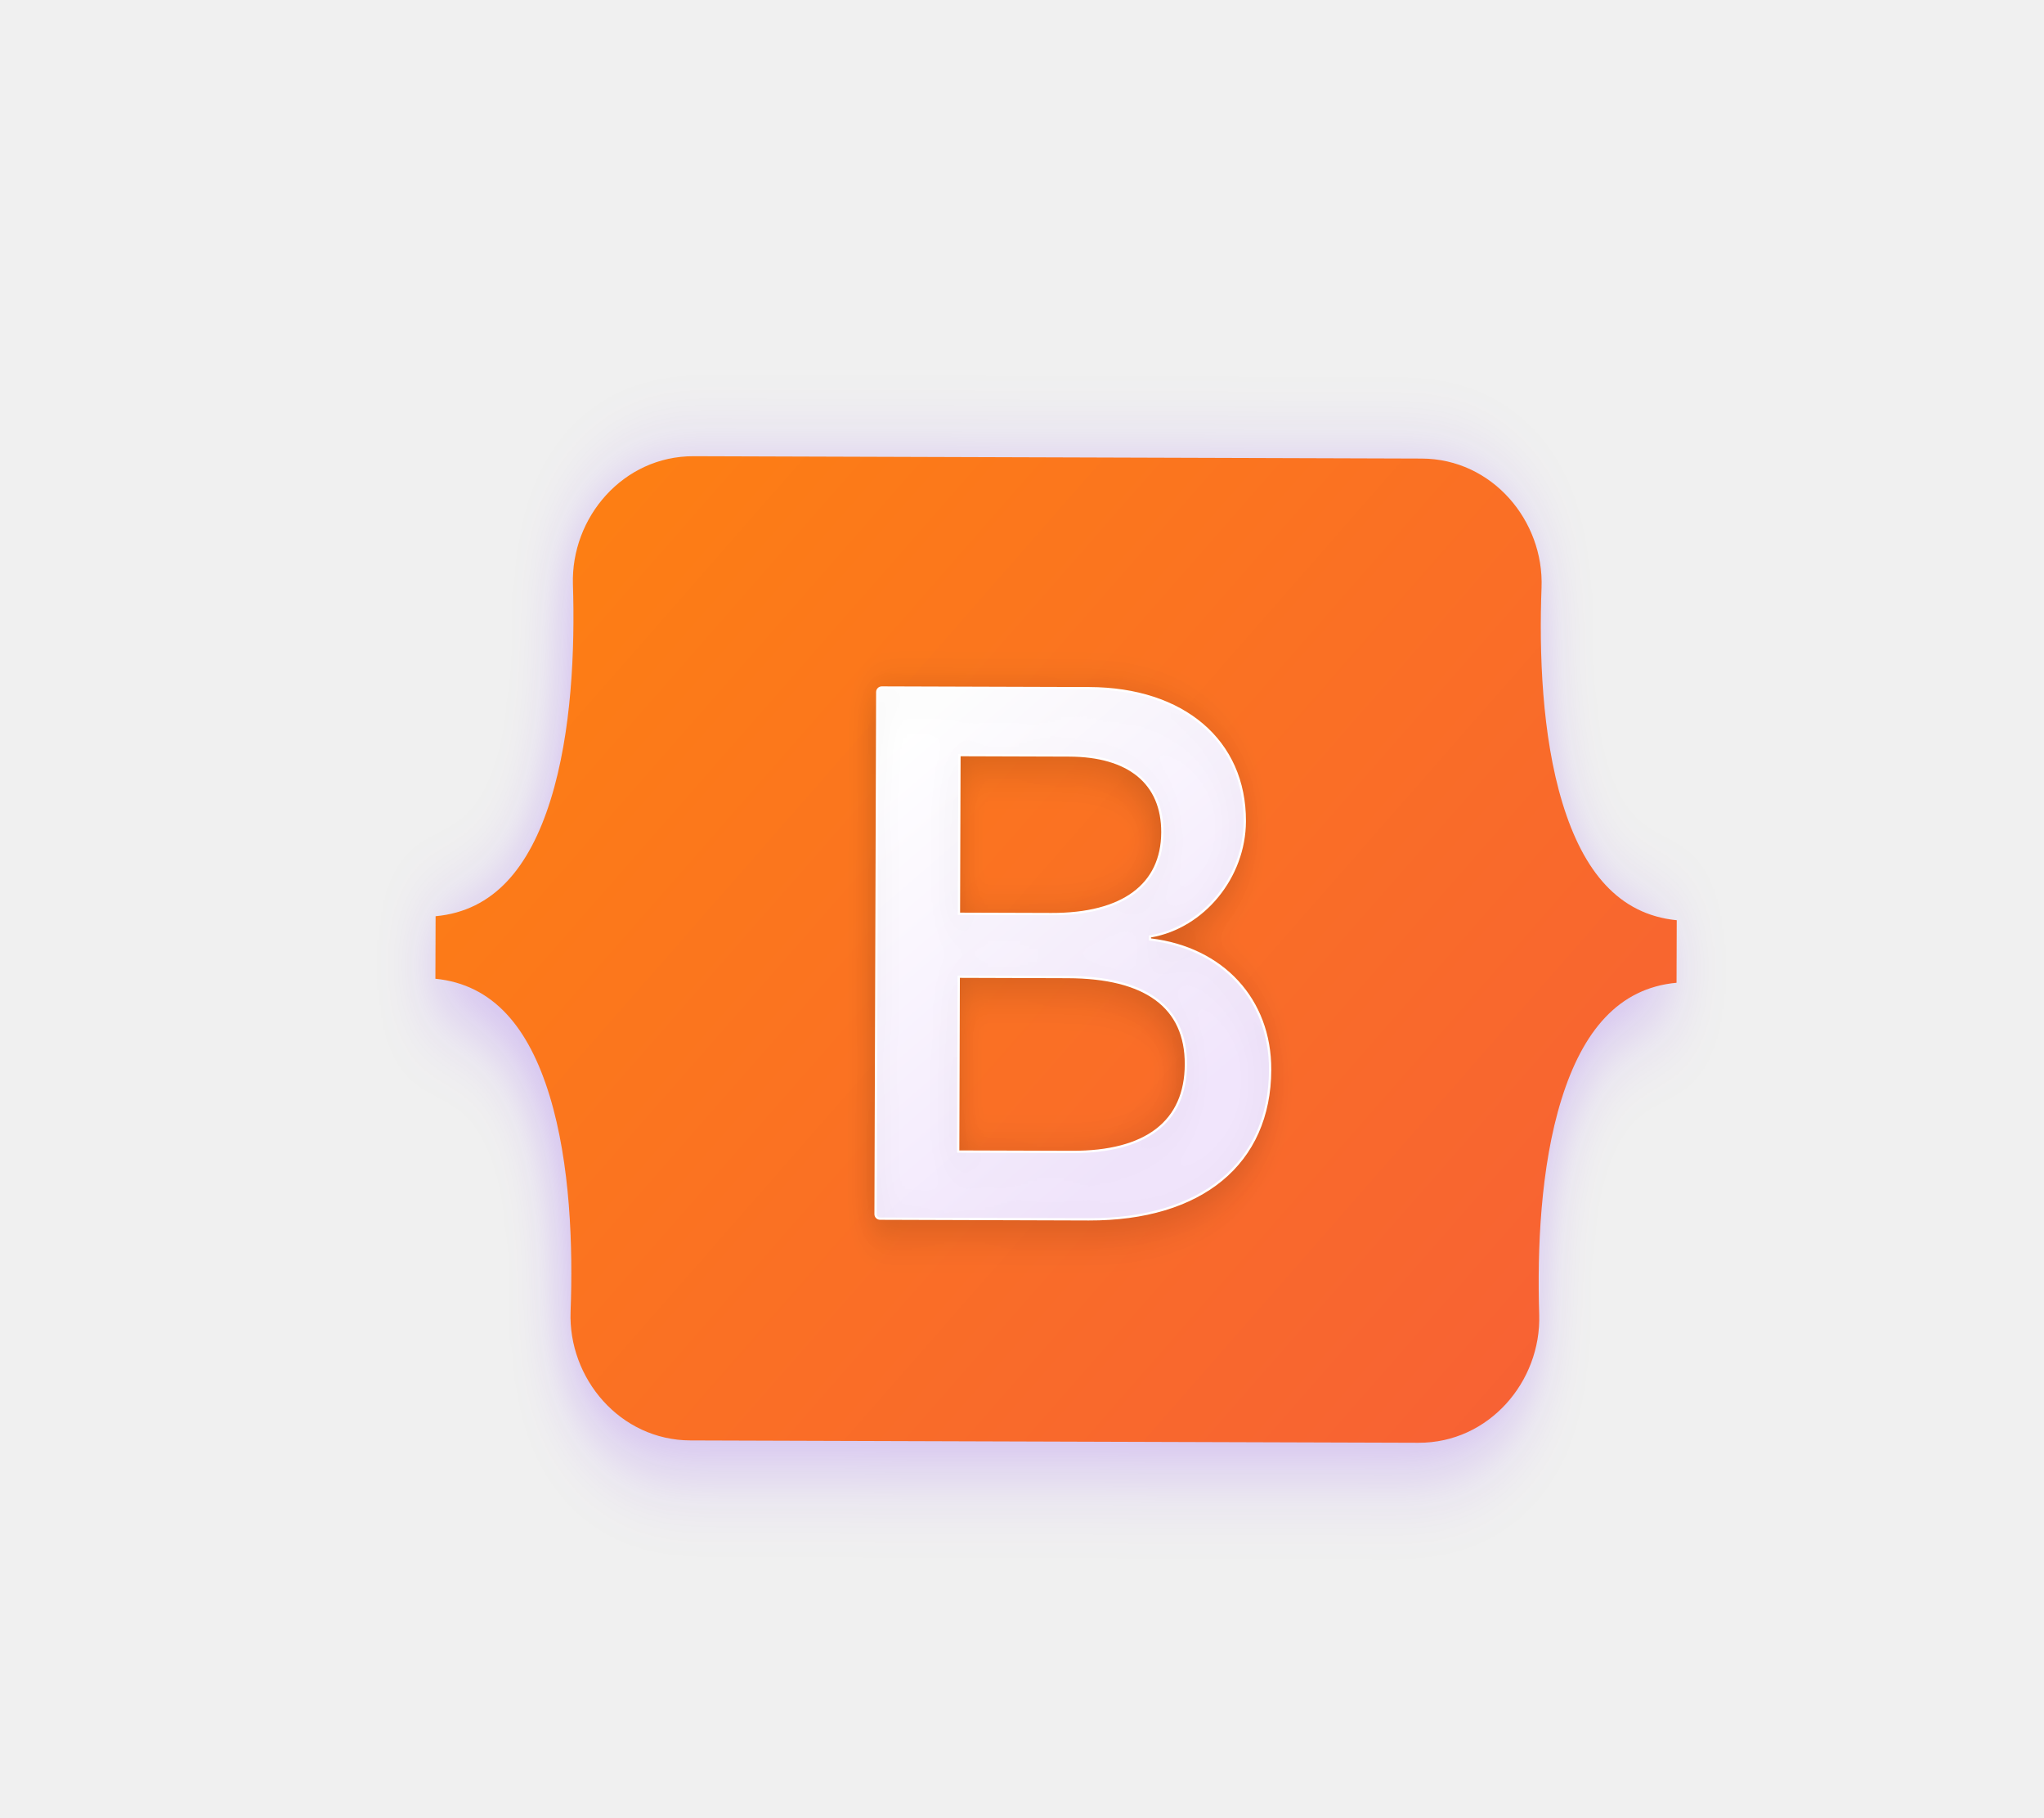
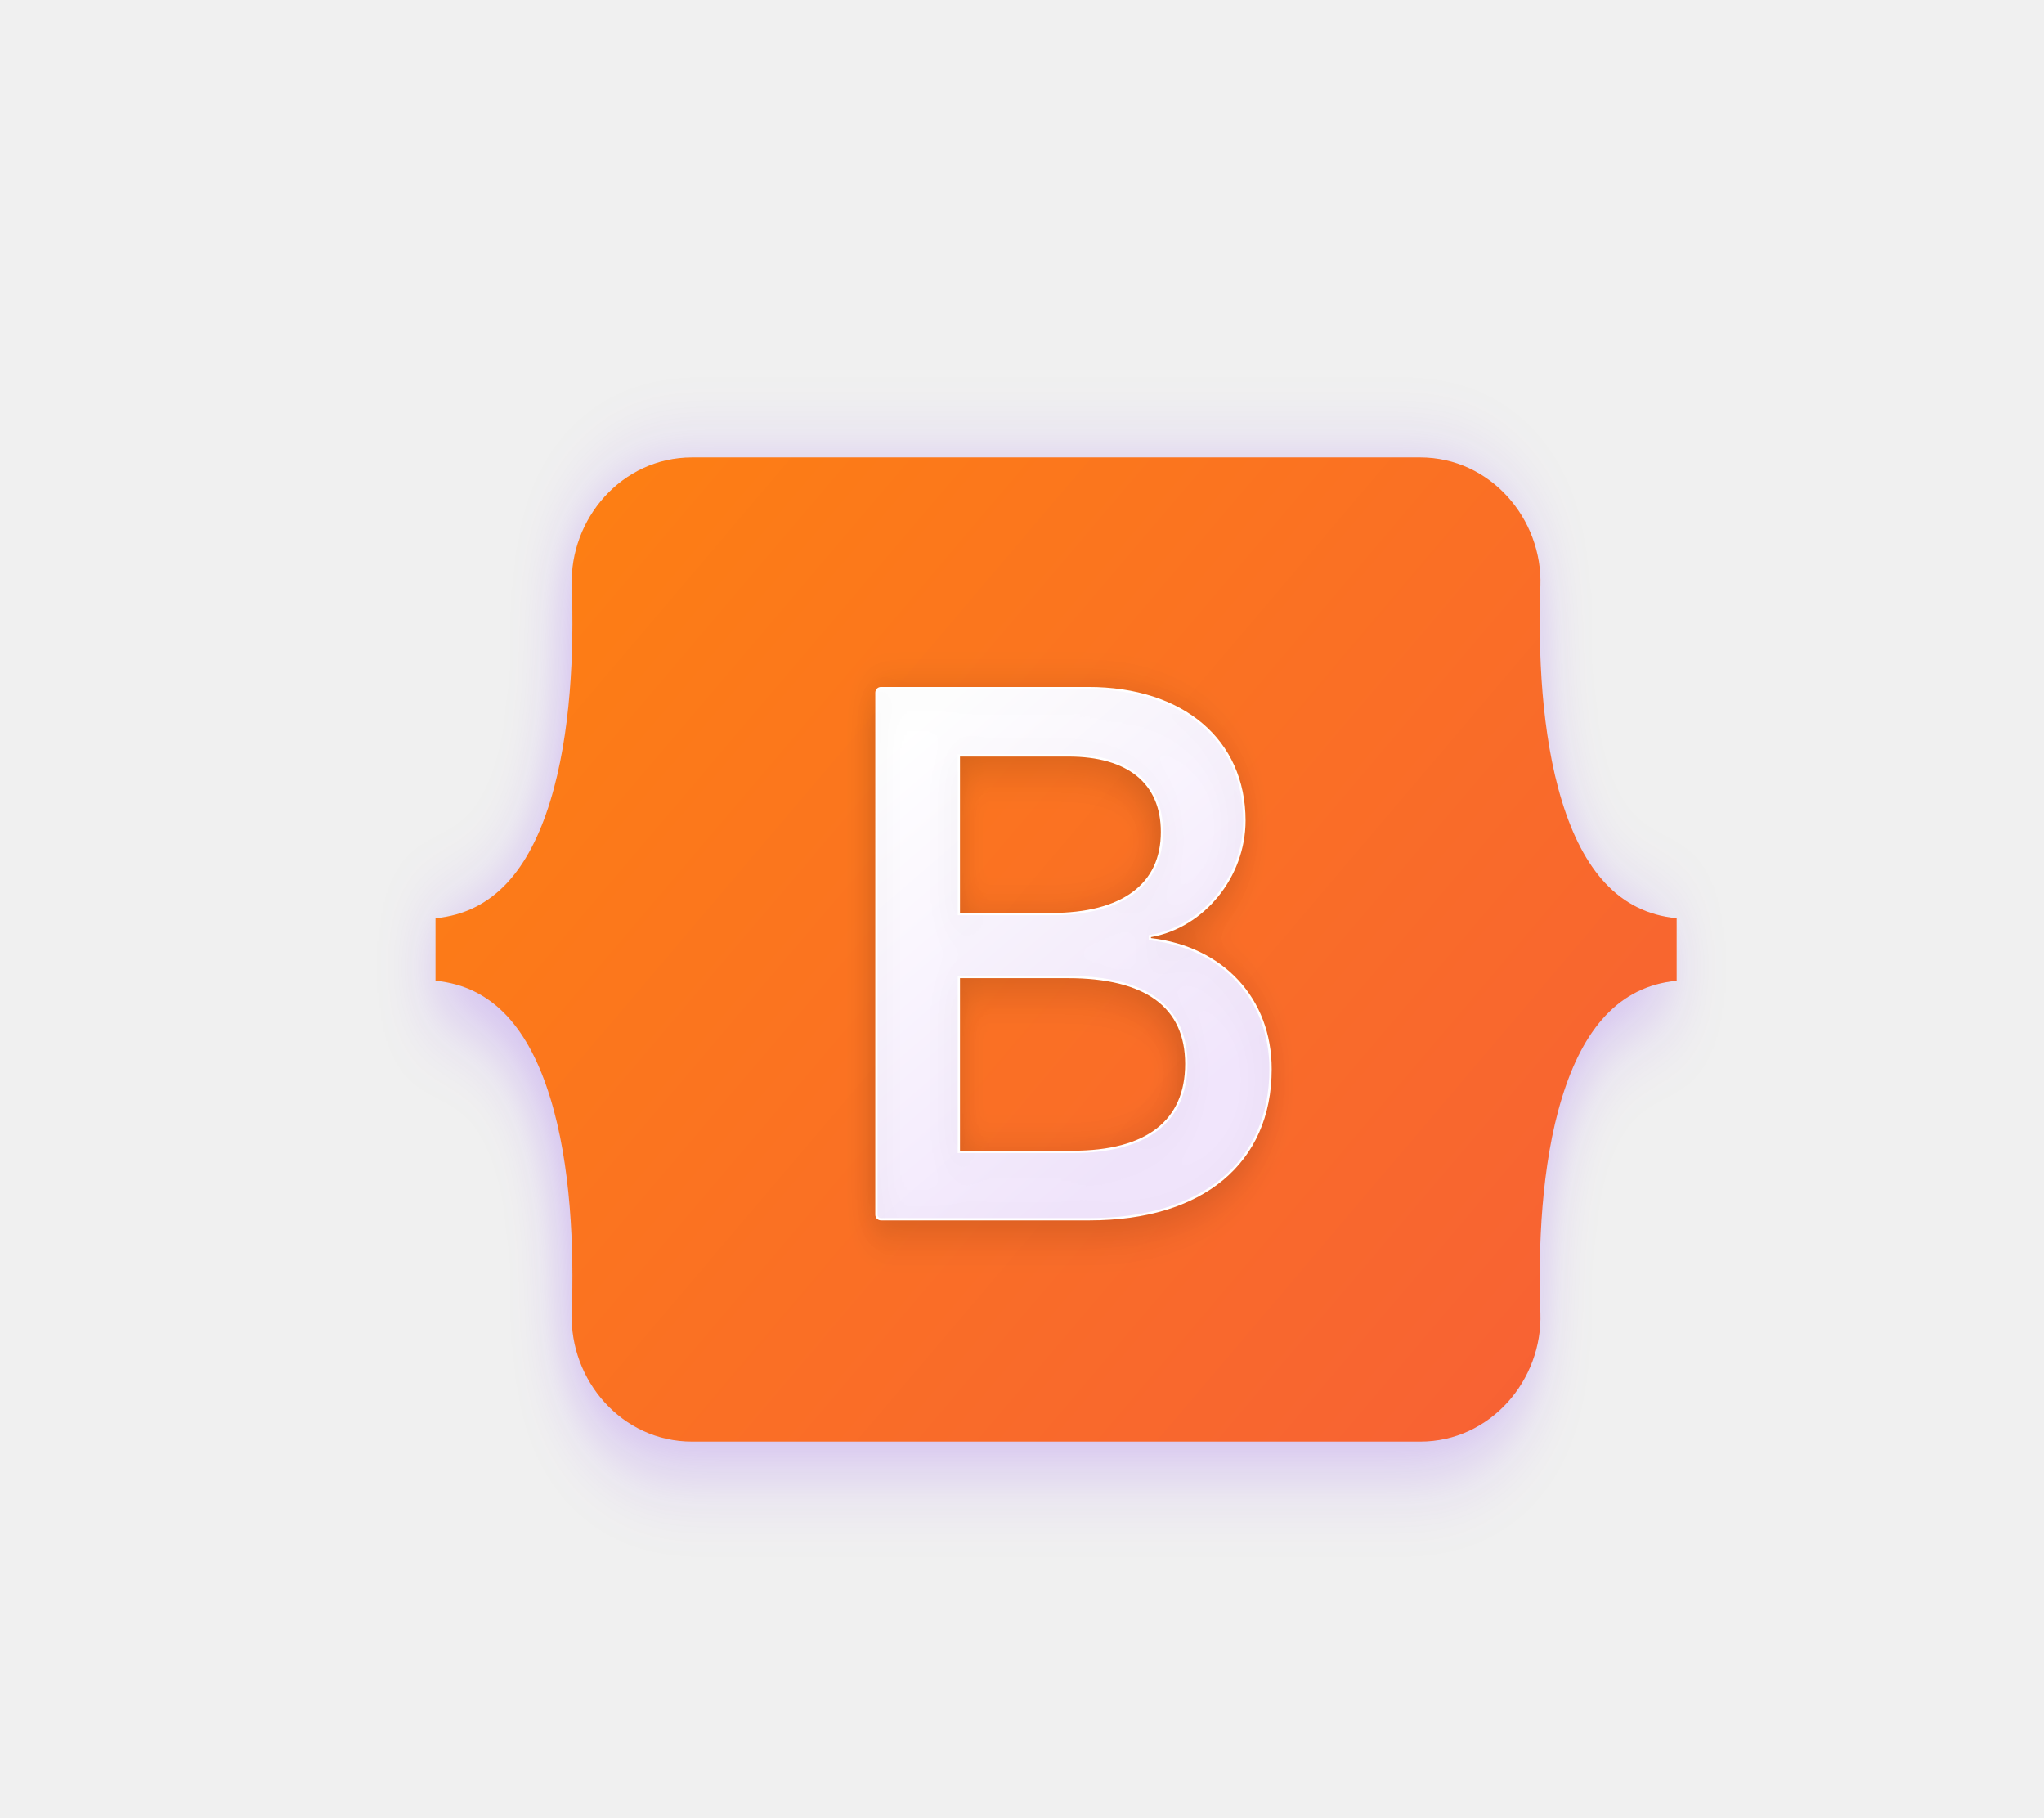
<svg xmlns="http://www.w3.org/2000/svg" width="900" height="800">
  <defs>
    <filter color-interpolation-filters="sRGB" filterUnits="userSpaceOnUse" height="623.928" id="filter0_d" width="704" x="98" y="96">
      <feFlood flood-opacity="0" result="BackgroundImageFix" />
      <feColorMatrix in="SourceAlpha" values="0 0 0 0 0 0 0 0 0 0 0 0 0 0 0 0 0 0 127 0" />
      <feOffset dy="8" />
      <feGaussianBlur stdDeviation="16" />
      <feColorMatrix values="0 0 0 0 0.424 0 0 0 0 0.067 0 0 0 0 0.957 0 0 0 0.25 0" />
      <feBlend in2="BackgroundImageFix" />
      <feBlend in="SourceGraphic" in2="effect1_dropShadow" />
    </filter>
    <filter color-interpolation-filters="sRGB" filterUnits="userSpaceOnUse" height="302.767" id="filter2_d" width="260.144" x="327.804" y="252.368">
      <feFlood flood-opacity="0" result="BackgroundImageFix" />
      <feColorMatrix in="SourceAlpha" values="0 0 0 0 0 0 0 0 0 0 0 0 0 0 0 0 0 0 127 0" />
      <feOffset dy="4" />
      <feGaussianBlur stdDeviation="8" />
      <feColorMatrix values="0 0 0 0 0 0 0 0 0 0 0 0 0 0 0 0 0 0 0.15 0" />
      <feBlend in2="BackgroundImageFix" />
      <feBlend in="SourceGraphic" in2="effect1_dropShadow" />
    </filter>
    <filter color-interpolation-filters="sRGB" filterUnits="userSpaceOnUse" height="303.992" id="filter3_d" width="261.369" x="327.192" y="251.755">
      <feFlood flood-opacity="0" result="BackgroundImageFix" />
      <feColorMatrix in="SourceAlpha" values="0 0 0 0 0 0 0 0 0 0 0 0 0 0 0 0 0 0 127 0" />
      <feOffset dy="4" />
      <feGaussianBlur stdDeviation="8" />
      <feColorMatrix values="0 0 0 0 0 0 0 0 0 0 0 0 0 0 0 0 0 0 0.15 0" />
      <feBlend in2="BackgroundImageFix" />
      <feBlend in="SourceGraphic" in2="effect1_dropShadow" />
    </filter>
    <linearGradient id="paint1_linear" x1="0.054" x2="1.096" y1="0.206" y2="0.688">
      <stop offset="0" stop-color="#fd7e14" />
      <stop offset="0.995" stop-color="#f76036" />
    </linearGradient>
    <linearGradient id="paint2_linear" x1="0.091" x2="0.803" y1="0.151" y2="0.726">
      <stop offset="0" stop-color="#fff" />
      <stop offset="1" stop-color="#f1e5fc" />
    </linearGradient>
    <clipPath id="clip0">
      <path d="m0,0l900,0l0,800l-900,0l0,-800z" fill="#fff" id="svg_1" />
    </clipPath>
  </defs>
  <g class="layer">
-     <g clip-path="url(#clip0)" id="svg_2" transform="rotate(15.1849 465 417.964)">
+     <g clip-path="url(#clip0)" id="svg_2" transform="rotate(15 465 418)">
      <path clip-rule="evenodd" d="m217.606,318.603c-8.615,-28.187 6.531,-60.366 36.506,-68.398l309.643,-82.969c29.975,-8.031 59.181,12.264 65.814,40.982c6.371,27.588 17.095,62.662 33.744,89.141c16.7,26.562 36.732,40.854 62.058,36.589l7.125,26.591c-24.065,8.969 -34.268,31.362 -35.45,62.716c-1.178,31.256 7.072,66.993 15.348,94.07c8.615,28.187 -6.531,60.366 -36.506,68.398l-309.643,82.969c-29.975,8.031 -59.181,-12.264 -65.814,-40.982c-6.371,-27.587 -17.095,-62.661 -33.744,-89.141c-16.7,-26.562 -36.732,-40.854 -62.058,-36.588l-7.125,-26.592c24.065,-8.969 34.268,-31.362 35.45,-62.715c1.178,-31.257 -7.072,-66.994 -15.348,-94.071z" fill="url(#paint1_linear)" fill-rule="evenodd" filter="url(#filter0_d)" id="svg_3" />
      <path d="m509.943,528.853c48.05,-12.875 70.547,-44.737 59.895,-84.492c-8.052,-30.051 -34.542,-46.271 -66.141,-41.494l-0.336,-1.252c21.532,-9.796 33.472,-35.977 27.056,-59.924c-9.143,-34.12 -41.392,-49.3 -81.46,-38.564l-88.221,23.639a2,2 0 0 0 -1.414,2.449l59.481,221.988a2,2 0 0 0 2.45,1.414l88.69,-23.764zm-108.405,-182.321l46.642,-12.498c25.355,-6.794 42.858,0.93 48.478,21.903c5.997,22.382 -7.395,39.39 -37.759,47.526l-39.286,10.527l-18.075,-67.458zm45.167,168.567l-19.92,-74.345l46.328,-12.414c33.181,-8.891 53.753,-0.983 60.296,23.434c6.542,24.416 -6.724,41.894 -38.34,50.366l-48.364,12.959z" fill="url(#paint2_linear)" filter="url(#filter2_d)" id="svg_4" />
      <path clip-rule="evenodd" d="m358.839,329.345a2.5,2.5 0 0 1 1.767,-3.062l88.221,-23.639c20.12,-5.391 38.326,-4.288 52.67,2.492c14.355,6.784 24.796,19.232 29.403,36.426c6.438,24.026 -5.424,50.293 -26.947,60.331l0.111,0.414c31.637,-4.594 58.171,11.749 66.257,41.925c5.36,20.004 2.385,38.065 -8.009,52.744c-10.386,14.667 -28.139,25.902 -52.24,32.36l-88.69,23.764a2.5,2.5 0 0 1 -3.062,-1.768l-59.481,-221.987zm2.026,-2.096a1.5,1.5 0 0 0 -1.06,1.837l59.481,221.988a1.5,1.5 0 0 0 1.837,1.06l88.691,-23.764c23.949,-6.418 41.47,-17.551 51.682,-31.972c10.203,-14.409 13.151,-32.157 7.859,-51.908c-7.981,-29.786 -34.216,-45.87 -65.584,-41.129l-0.442,0.067l-0.561,-2.093l0.386,-0.175c21.297,-9.689 33.137,-35.616 26.78,-59.34c-4.536,-16.926 -14.791,-29.128 -28.864,-35.78c-14.083,-6.656 -32.036,-7.775 -51.984,-2.43l-88.221,23.639zm40.061,18.929l47.124,-12.627c12.743,-3.414 23.585,-3.201 31.974,0.566c8.408,3.775 14.275,11.085 17.117,21.691c3.034,11.325 1.167,21.34 -5.336,29.545c-6.485,8.183 -17.539,14.51 -32.777,18.593l-39.768,10.656l-18.334,-68.424zm1.224,0.707l17.817,66.492l38.802,-10.397c15.126,-4.053 25.951,-10.297 32.253,-18.248c6.284,-7.929 8.115,-17.61 5.153,-28.666c-2.778,-10.367 -8.473,-17.405 -16.56,-21.037c-8.106,-3.64 -18.693,-3.891 -31.306,-0.512l-46.159,12.368zm24.022,93.515l46.812,-12.543c16.638,-4.458 30.197,-4.729 40.447,-0.757c10.282,3.985 17.155,12.209 20.461,24.544c3.303,12.329 1.615,22.969 -4.946,31.595c-6.545,8.603 -17.885,15.133 -33.748,19.384l-48.846,13.088l-20.18,-75.311zm1.225,0.707l19.662,73.379l47.88,-12.829c15.753,-4.221 26.854,-10.666 33.211,-19.024c6.341,-8.335 8.014,-18.643 4.776,-30.73c-3.238,-12.081 -9.921,-20.019 -19.856,-23.87c-9.967,-3.863 -23.284,-3.643 -39.827,0.79l-45.846,12.284z" fill="#fff" fill-rule="evenodd" filter="url(#filter3_d)" id="svg_5" />
    </g>
  </g>
</svg>
